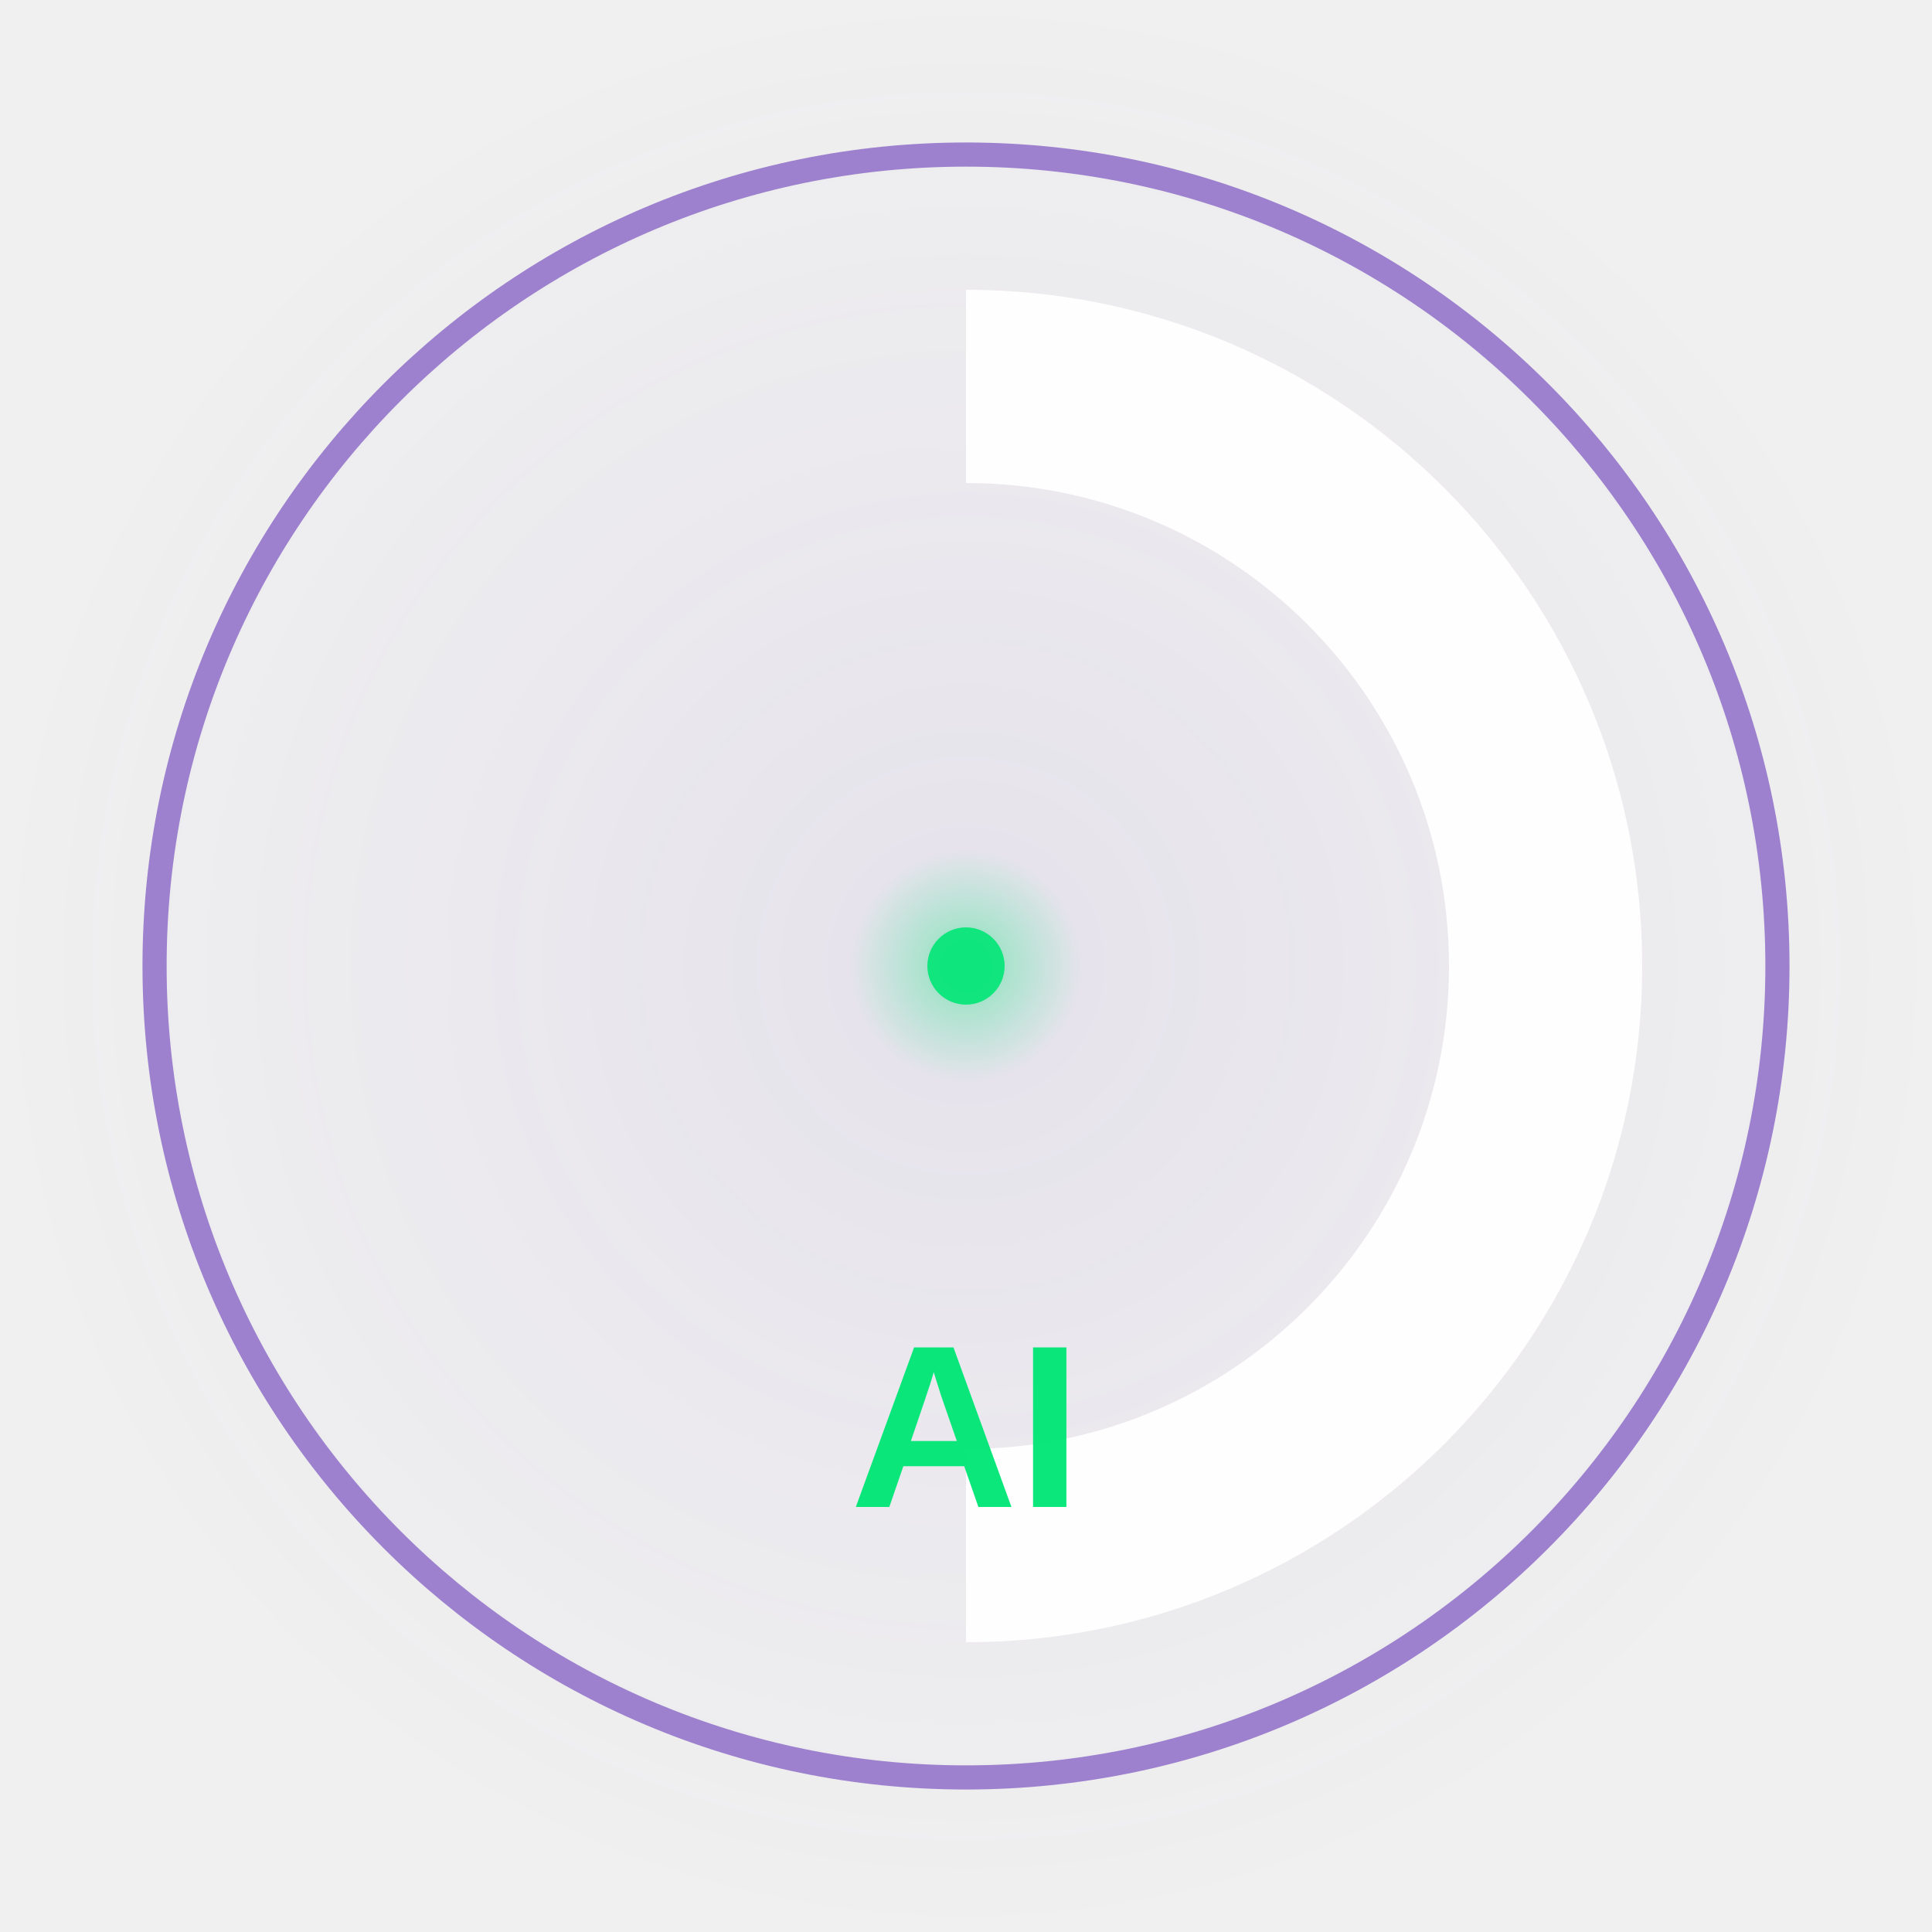
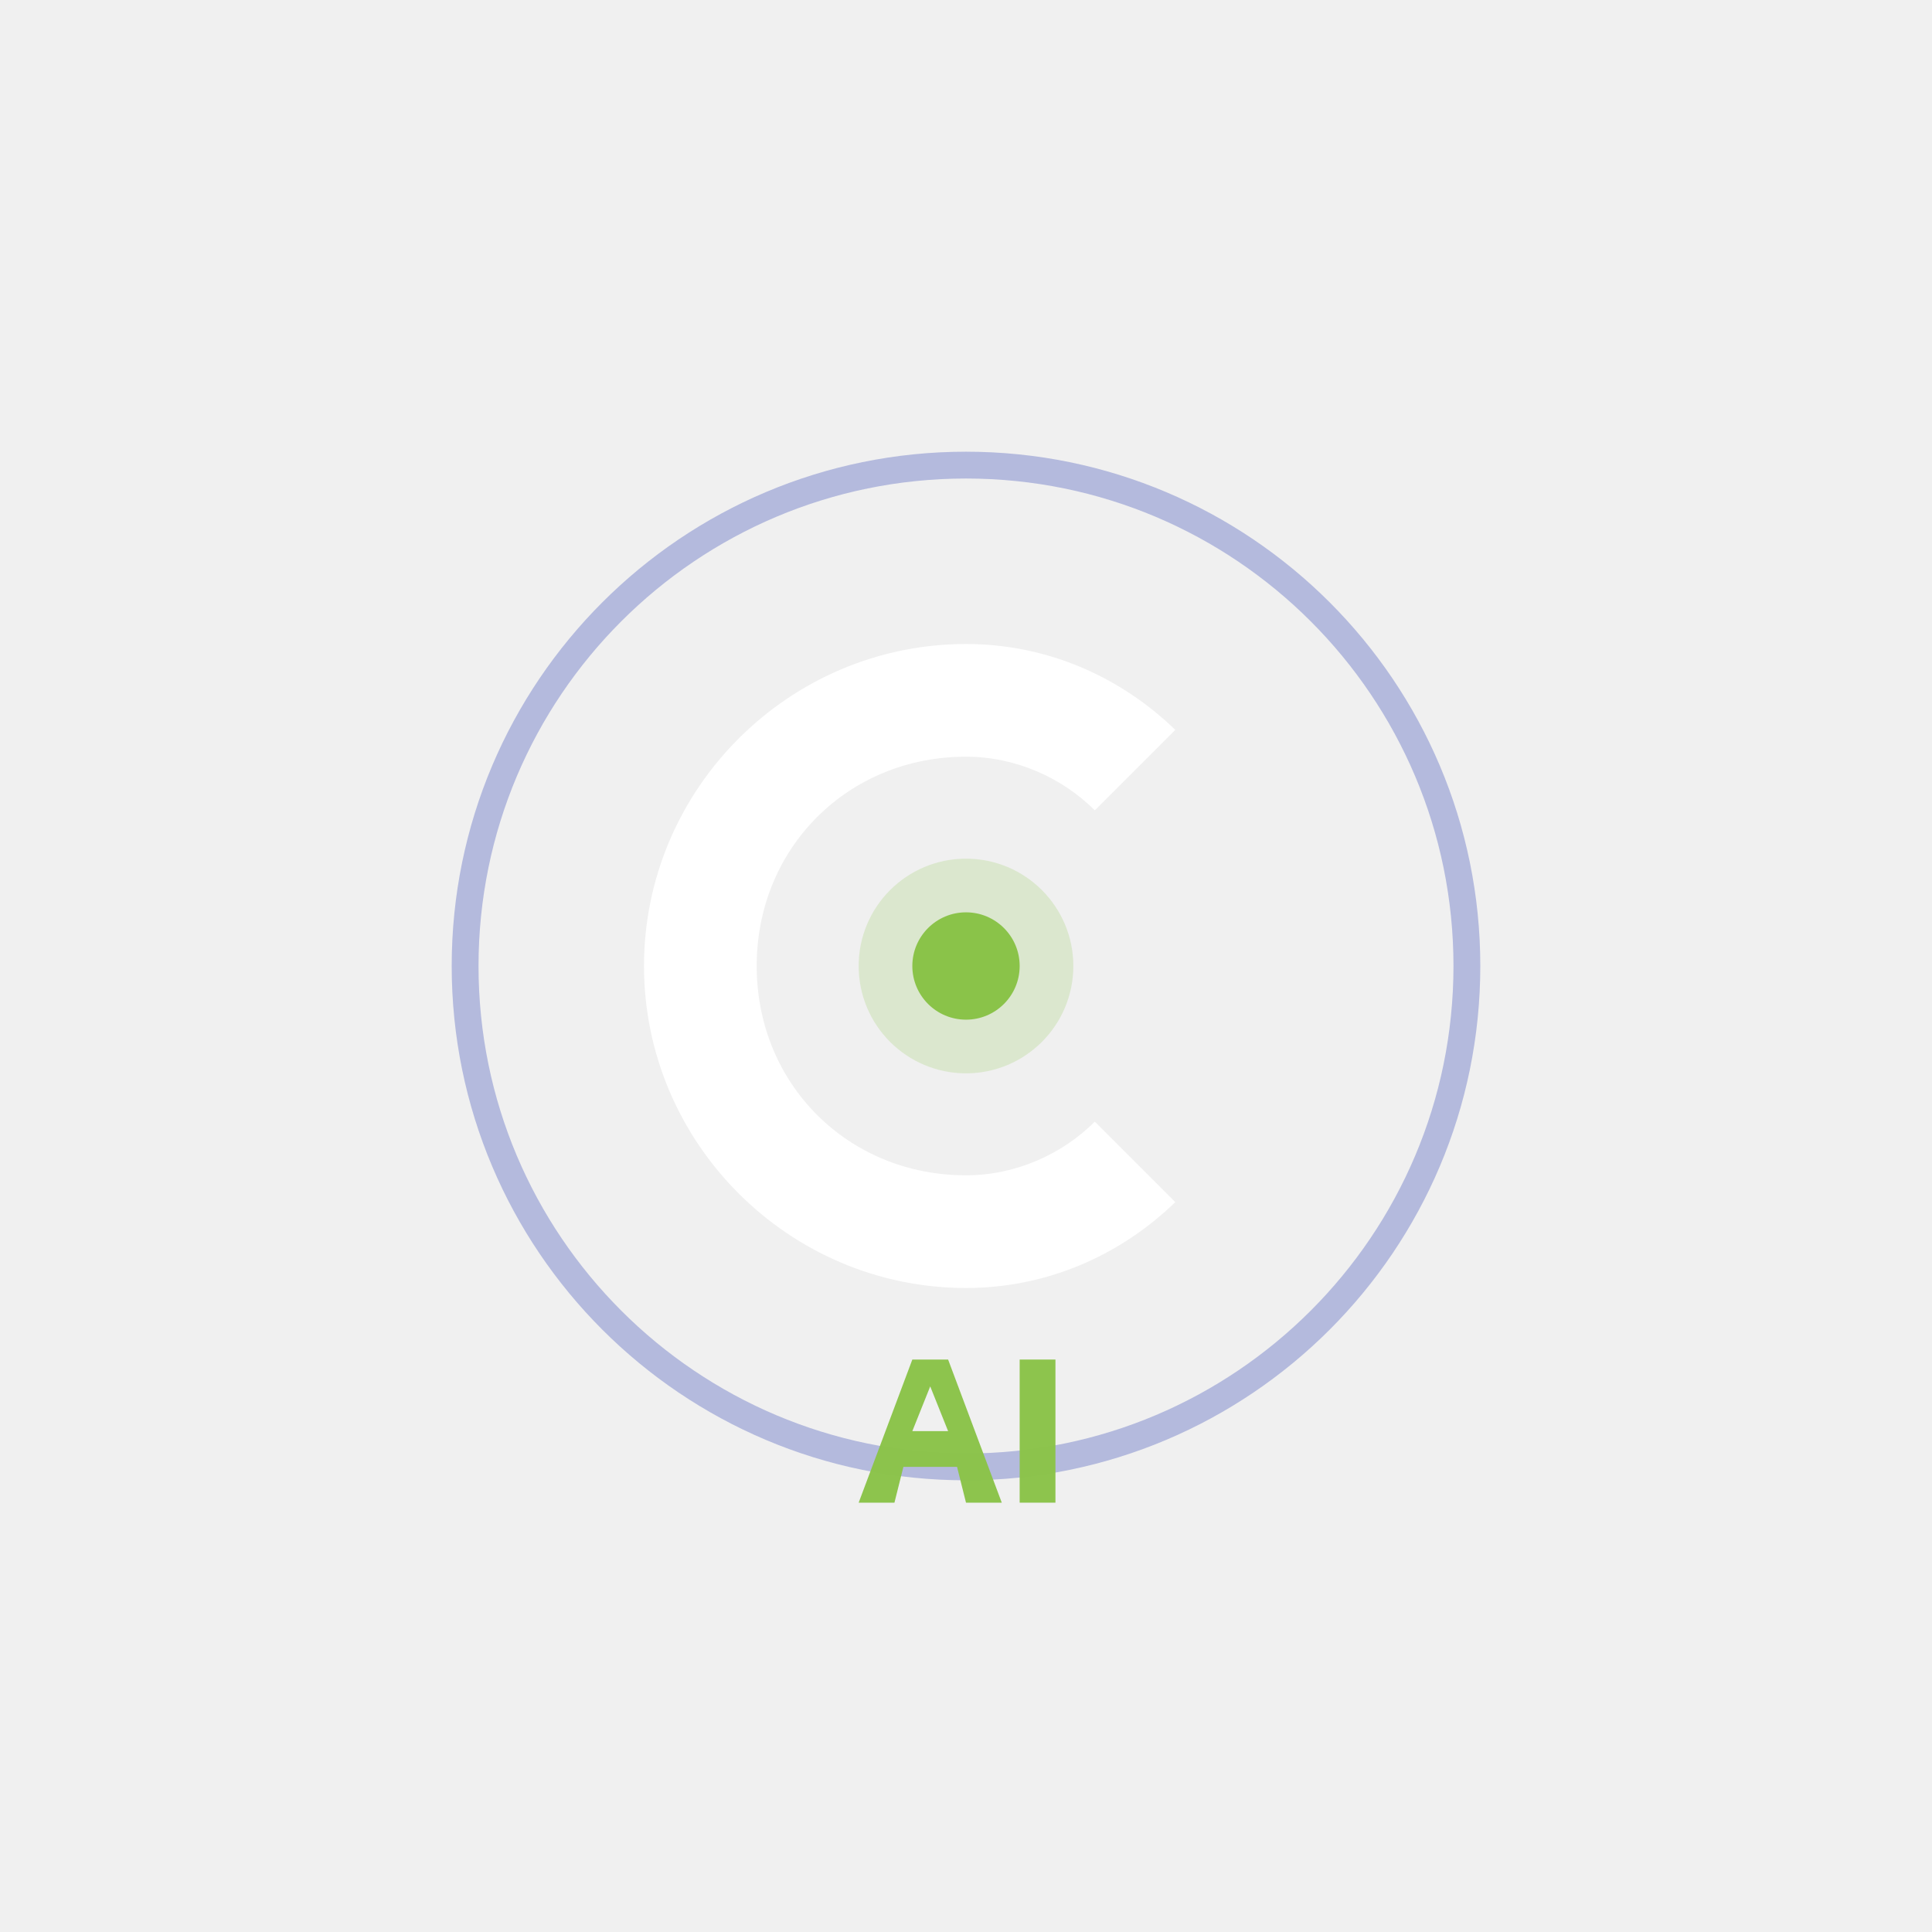
- <svg xmlns="http://www.w3.org/2000/svg" width="200" height="200" viewBox="0 0 200 200">
-   <defs>
-     <radialGradient id="bgGlow" cx="50%" cy="50%">
-       <stop offset="0%" stop-color="#673AB7" stop-opacity="0.08" />
-       <stop offset="100%" stop-color="#673AB7" stop-opacity="0" />
-     </radialGradient>
-     <radialGradient id="dotGlow" cx="50%" cy="50%">
-       <stop offset="0%" stop-color="#00E676" stop-opacity="0.4" />
-       <stop offset="100%" stop-color="#00E676" stop-opacity="0" />
-     </radialGradient>
-   </defs>
-   <circle cx="100" cy="100" r="100" fill="url(#bgGlow)" />
-   <circle cx="100" cy="100" r="84" fill="none" stroke="#673AB7" stroke-width="2.5" stroke-opacity="0.6" />
-   <path d="M 100,30             A 50,50 0 0,1 100,170            L 100,150            A 30,30 0 0,0 100,50            L 100,30 Z" fill="#FFFFFF" fill-opacity="0.95" />
-   <text x="100" y="156" font-family="-apple-system, BlinkMacSystemFont, 'Segoe UI', Arial, sans-serif" font-size="24" font-weight="bold" fill="#00E676" text-anchor="middle" opacity="0.95">AI</text>
-   <circle cx="100" cy="100" r="12" fill="url(#dotGlow)" />
-   <circle cx="100" cy="100" r="4" fill="#00E676" opacity="0.9" />
+ <svg xmlns="http://www.w3.org/2000/svg" width="200" height="200" viewBox="0 0 108 108">
+   <g transform="translate(54, 54)">
+     <circle cx="0" cy="0" r="28" fill="none" stroke="#5C6BC0" stroke-width="1.5" stroke-opacity="0.4" />
+     <path d="M0,-18 C-9.9,-18 -18,-9.9 -18,0 C-18,9.9 -9.9,18 0,18 C4.5,18 8.6,16.2 11.7,13.2 L7.2,8.7 C5.4,10.5 2.8,11.7 0,11.7 C-6.6,11.7 -11.7,6.6 -11.7,0 C-11.7,-6.6 -6.6,-11.7 0,-11.7 C2.8,-11.7 5.4,-10.5 7.2,-8.7 L11.7,-13.2 C8.6,-16.2 4.5,-18 0,-18 Z" fill="#FFFFFF" fill-opacity="0.98" />
+     <path d="M-3,22 L-1,22 L2,30 L0,30 L-0.5,28 L-3.5,28 L-4,30 L-6,30 Z M-3,26 L-1,26 L-2,23.5 Z" fill="#8BC34A" fill-opacity="0.98" />
+     <path d="M3,22 L5,22 L5,30 L3,30 Z" fill="#8BC34A" fill-opacity="0.98" />
+     <circle cx="0" cy="0" r="3" fill="#8BC34A" />
+     <circle cx="0" cy="0" r="6" fill="#8BC34A" fill-opacity="0.2" />
+   </g>
</svg>
